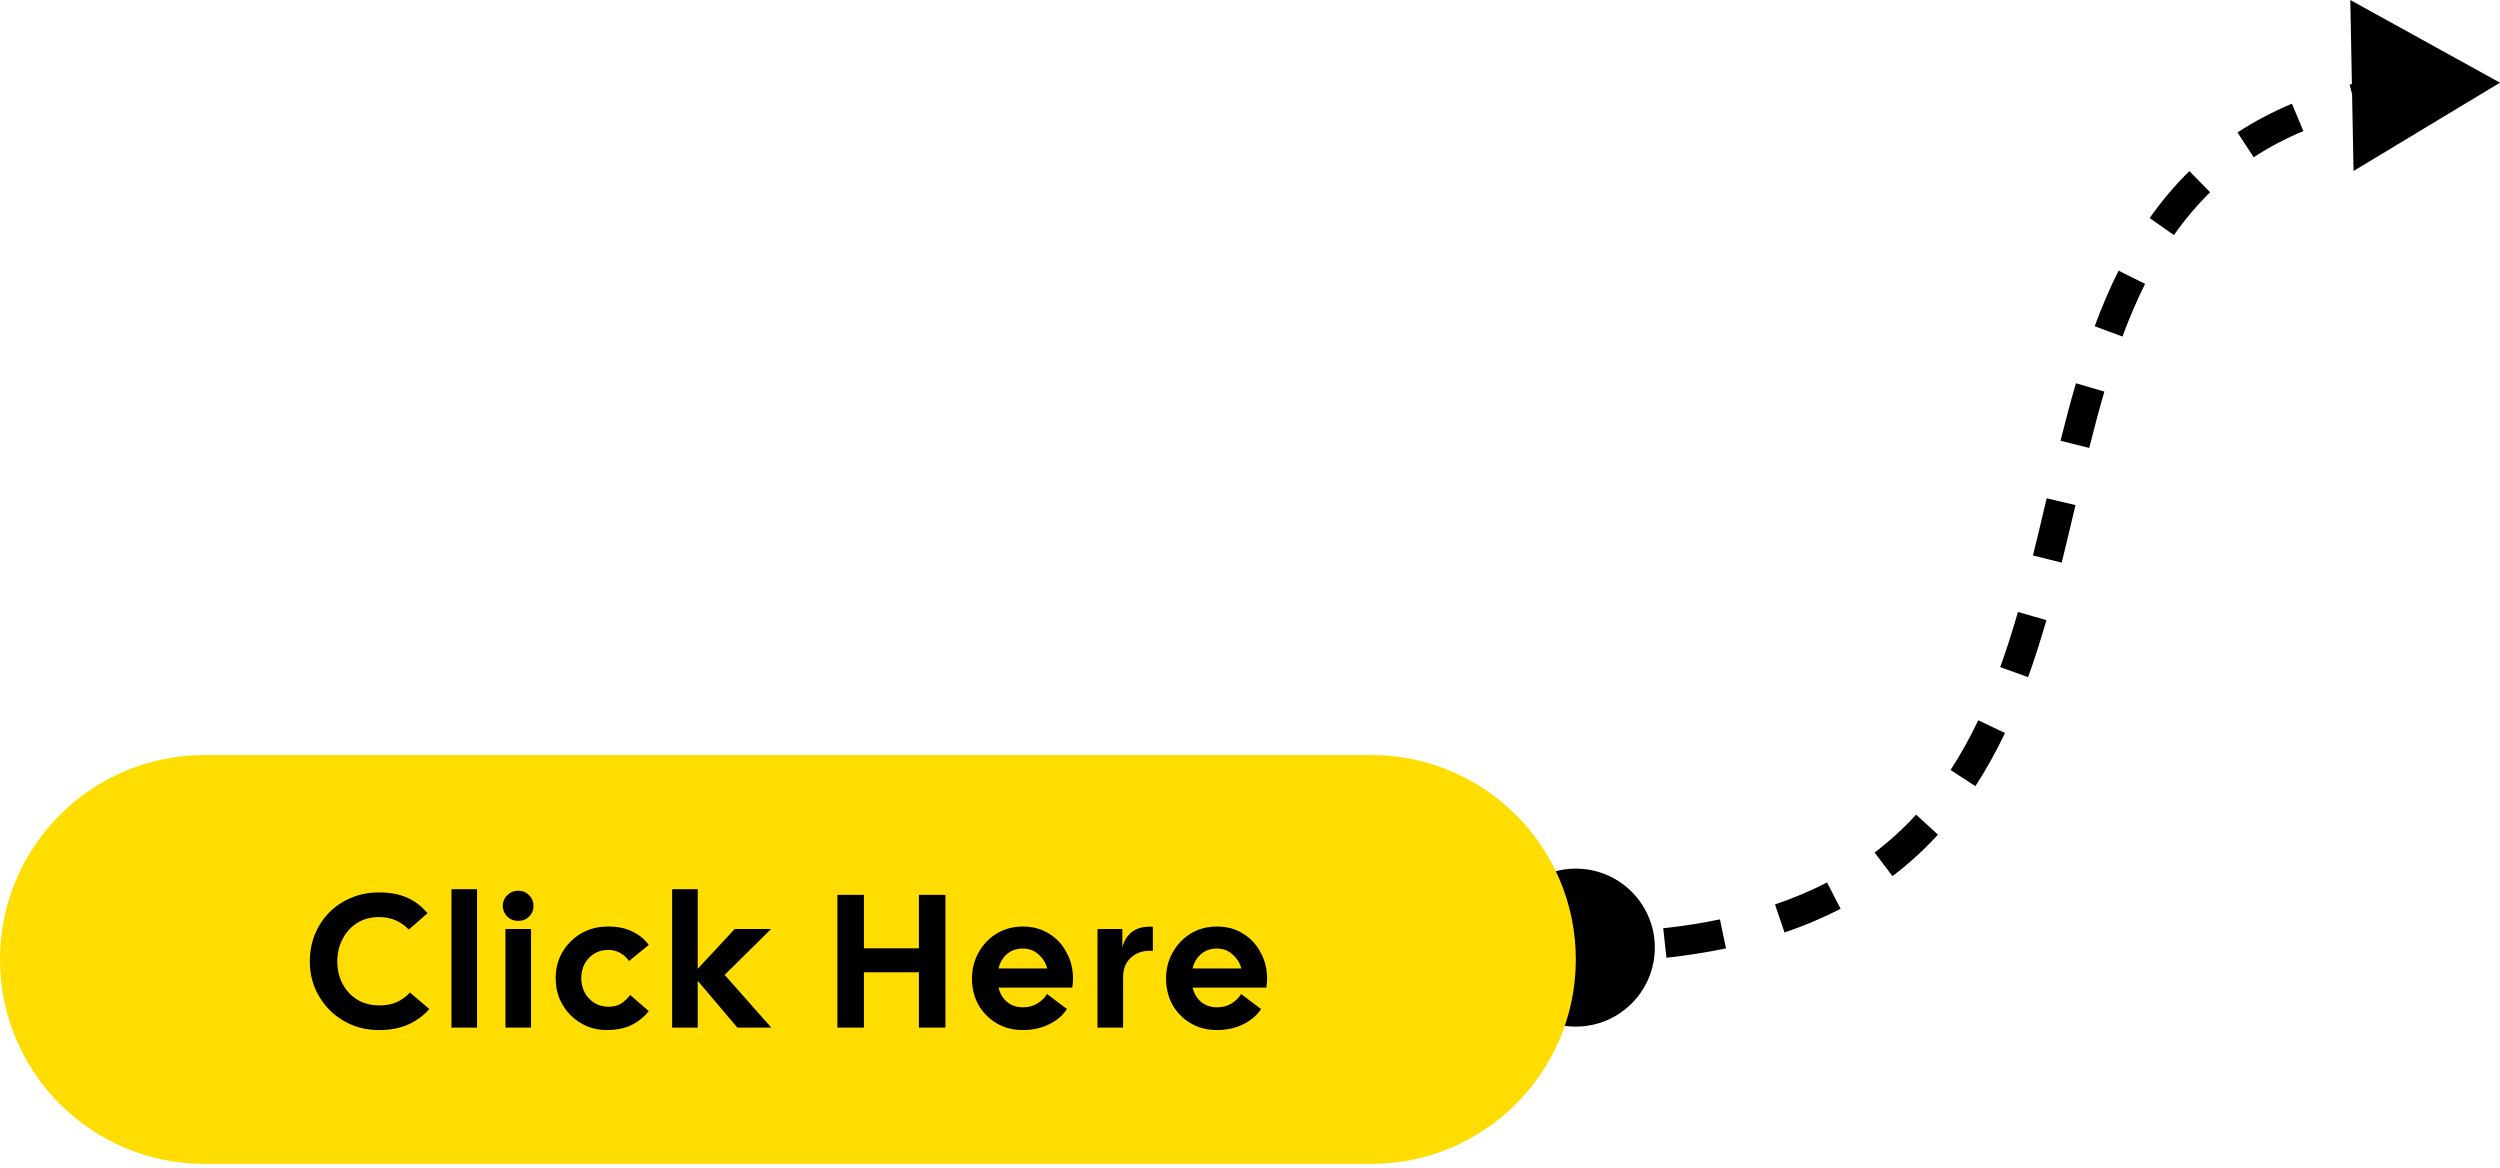
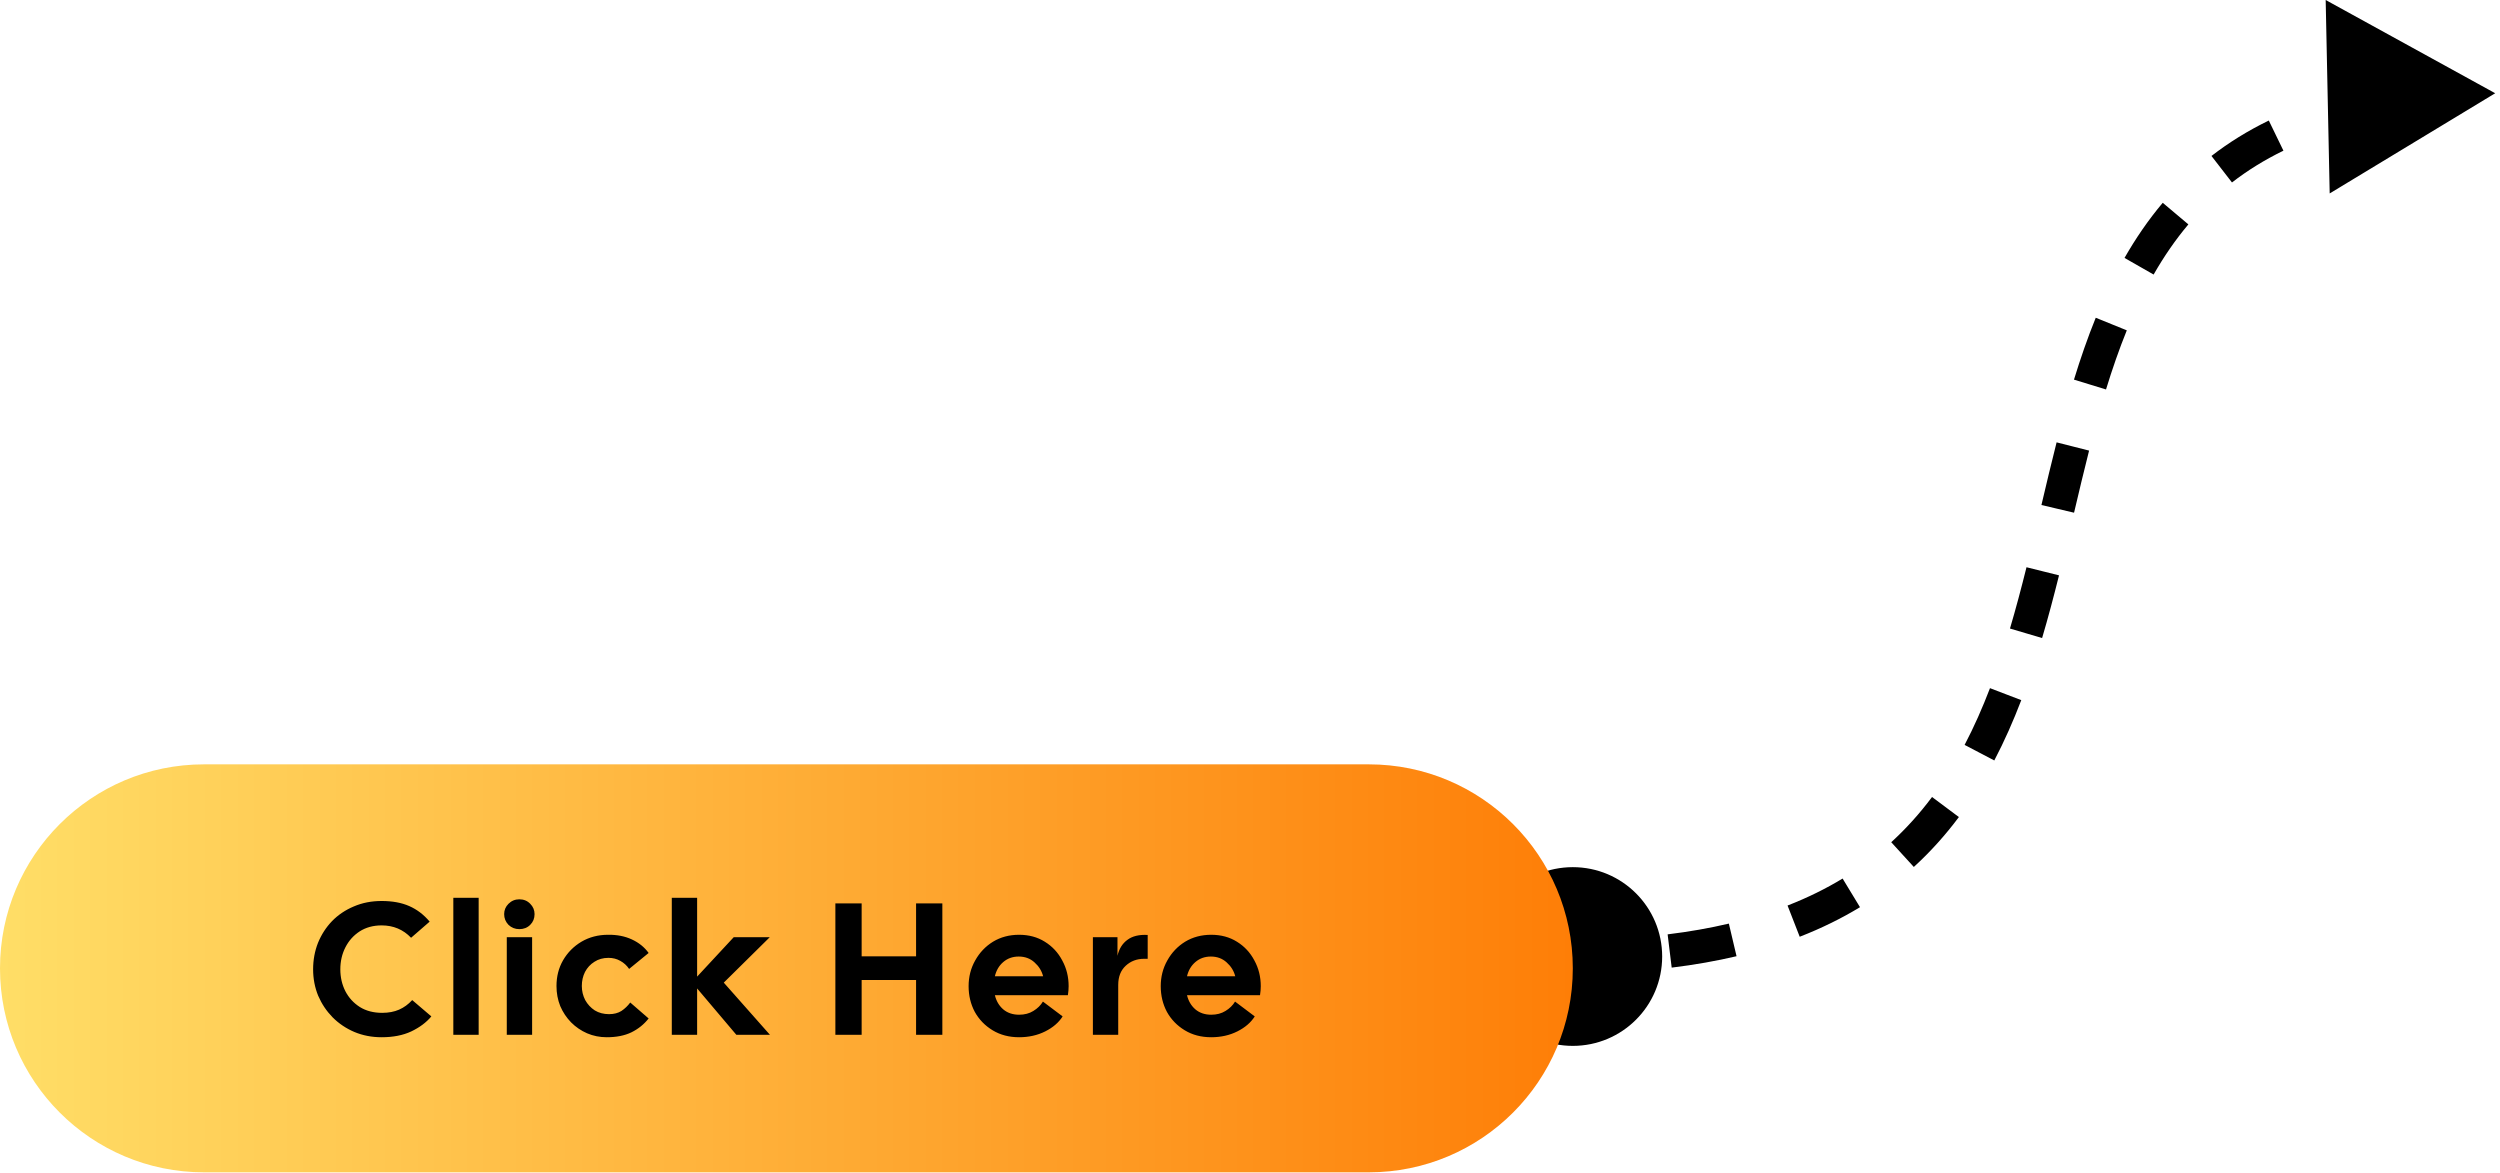
- <svg xmlns="http://www.w3.org/2000/svg" width="422" height="197" viewBox="0 0 422 197" fill="none">
-   <path d="M252.667 159.957C252.667 167.321 258.636 173.29 266 173.29C273.364 173.29 279.333 167.321 279.333 159.957C279.333 152.593 273.364 146.624 266 146.624C258.636 146.624 252.667 152.593 252.667 159.957ZM422 13.957L396.731 1.90735e-06L397.278 28.862L422 13.957ZM266 159.957V162.457C267.775 162.457 269.509 162.428 271.204 162.372L271.121 159.873L271.038 157.375C269.4 157.429 267.721 157.457 266 157.457V159.957ZM281.023 159.179L281.297 161.664C284.837 161.275 288.184 160.745 291.349 160.083L290.837 157.636L290.326 155.189C287.328 155.816 284.141 156.321 280.75 156.694L281.023 159.179ZM300.425 155.038L301.23 157.405C304.63 156.249 307.778 154.91 310.696 153.402L309.549 151.181L308.402 148.96C305.714 150.348 302.796 151.592 299.621 152.671L300.425 155.038ZM317.94 145.901L319.451 147.892C322.285 145.741 324.831 143.396 327.128 140.888L325.284 139.199L323.441 137.511C321.339 139.805 319.014 141.947 316.428 143.91L317.94 145.901ZM331.351 131.34L333.445 132.704C335.316 129.833 336.967 126.829 338.442 123.73L336.185 122.656L333.927 121.581C332.535 124.506 330.991 127.312 329.256 129.975L331.351 131.34ZM339.991 113.457L342.343 114.305C343.48 111.152 344.498 107.934 345.435 104.682L343.033 103.99L340.63 103.298C339.717 106.469 338.732 109.579 337.64 112.608L339.991 113.457ZM345.59 94.366L348.016 94.969C348.818 91.736 349.583 88.486 350.344 85.26L347.911 84.686L345.477 84.113C344.715 87.345 343.957 90.565 343.163 93.764L345.59 94.366ZM350.238 75.008L352.663 75.614C353.469 72.388 354.308 69.209 355.218 66.097L352.818 65.395L350.419 64.694C349.484 67.89 348.628 71.137 347.812 74.403L350.238 75.008ZM355.923 55.937L358.267 56.808C359.411 53.727 360.67 50.757 362.087 47.922L359.85 46.805L357.613 45.688C356.104 48.71 354.775 51.849 353.58 55.067L355.923 55.937ZM364.912 38.248L366.958 39.684C368.773 37.097 370.795 34.678 373.067 32.452L371.317 30.667L369.567 28.881C367.06 31.338 364.842 33.995 362.865 36.812L364.912 38.248ZM379.056 24.45L380.423 26.543C382.955 24.89 385.739 23.406 388.811 22.119L387.844 19.813L386.878 17.507C383.534 18.909 380.482 20.533 377.689 22.357L379.056 24.45ZM397.234 16.708L397.846 19.132C400.78 18.391 403.928 17.792 407.31 17.35L406.986 14.871L406.663 12.392C403.1 12.857 399.759 13.492 396.621 14.284L397.234 16.708Z" fill="black" />
-   <rect y="127.457" width="266" height="69" rx="34.5" fill="#FFDD00" />
-   <path d="M63.978 173.873C62.314 173.873 60.767 173.574 59.338 172.977C57.93 172.38 56.693 171.548 55.626 170.481C54.581 169.414 53.76 168.188 53.162 166.801C52.586 165.393 52.298 163.889 52.298 162.289C52.298 160.689 52.575 159.185 53.13 157.777C53.706 156.369 54.506 155.132 55.53 154.065C56.575 152.998 57.813 152.166 59.242 151.569C60.672 150.95 62.25 150.641 63.978 150.641C65.813 150.641 67.381 150.929 68.682 151.505C70.005 152.081 71.168 152.966 72.17 154.161L69.002 156.913C67.658 155.505 65.984 154.801 63.978 154.801C62.549 154.801 61.301 155.142 60.234 155.825C59.189 156.508 58.378 157.414 57.802 158.545C57.226 159.676 56.938 160.924 56.938 162.289C56.938 163.654 57.226 164.902 57.802 166.033C58.378 167.142 59.2 168.038 60.266 168.721C61.333 169.382 62.602 169.713 64.074 169.713C65.162 169.713 66.122 169.532 66.954 169.169C67.786 168.806 68.533 168.262 69.194 167.537L72.458 170.321C71.605 171.345 70.463 172.198 69.034 172.881C67.626 173.542 65.941 173.873 63.978 173.873ZM76.206 173.457V150.097H80.526V173.457H76.206ZM87.465 155.441C86.739 155.441 86.121 155.196 85.609 154.705C85.118 154.193 84.873 153.585 84.873 152.881C84.873 152.198 85.118 151.612 85.609 151.121C86.121 150.609 86.739 150.353 87.465 150.353C88.211 150.353 88.83 150.609 89.321 151.121C89.811 151.612 90.057 152.198 90.057 152.881C90.057 153.606 89.811 154.214 89.321 154.705C88.83 155.196 88.211 155.441 87.465 155.441ZM85.321 173.457V156.817H89.641V173.457H85.321ZM102.372 173.873C101.177 173.873 100.057 173.649 99.012 173.201C97.988 172.753 97.081 172.134 96.292 171.345C95.502 170.534 94.884 169.606 94.436 168.561C94.009 167.494 93.796 166.353 93.796 165.137C93.796 163.516 94.169 162.054 94.916 160.753C95.684 159.43 96.729 158.374 98.052 157.585C99.396 156.796 100.91 156.401 102.596 156.401C104.11 156.38 105.465 156.646 106.66 157.201C107.854 157.756 108.804 158.524 109.508 159.505L106.18 162.225C105.796 161.649 105.294 161.19 104.676 160.849C104.078 160.508 103.406 160.337 102.66 160.337C101.742 160.337 100.942 160.561 100.26 161.009C99.577 161.436 99.044 162.012 98.66 162.737C98.297 163.462 98.116 164.262 98.116 165.137C98.116 165.99 98.308 166.79 98.692 167.537C99.097 168.262 99.641 168.849 100.324 169.297C101.028 169.724 101.838 169.937 102.756 169.937C103.588 169.937 104.292 169.756 104.868 169.393C105.444 169.009 105.945 168.529 106.372 167.953L109.508 170.673C108.718 171.676 107.737 172.465 106.564 173.041C105.412 173.596 104.014 173.873 102.372 173.873ZM113.457 173.457V150.097H117.777V163.537L124.017 156.817H130.161L122.321 164.561L130.193 173.457H124.465L117.777 165.553V173.457H113.457ZM141.351 173.457V151.057H145.831V160.081H155.111V151.057H159.591V173.457H155.111V164.113H145.831V173.457H141.351ZM172.676 173.873C170.969 173.873 169.465 173.478 168.164 172.689C166.863 171.9 165.849 170.854 165.124 169.553C164.42 168.23 164.068 166.769 164.068 165.169C164.068 163.569 164.441 162.108 165.188 160.785C165.935 159.441 166.948 158.374 168.228 157.585C169.529 156.796 171.012 156.401 172.676 156.401C174.34 156.401 175.801 156.796 177.06 157.585C178.34 158.374 179.332 159.441 180.036 160.785C180.761 162.108 181.124 163.569 181.124 165.169C181.124 165.404 181.113 165.649 181.092 165.905C181.071 166.161 181.039 166.428 180.996 166.705H168.548C168.783 167.686 169.252 168.486 169.956 169.105C170.681 169.724 171.588 170.033 172.676 170.033C173.615 170.033 174.425 169.82 175.108 169.393C175.812 168.966 176.356 168.433 176.74 167.793L180.1 170.321C179.439 171.366 178.447 172.22 177.124 172.881C175.801 173.542 174.319 173.873 172.676 173.873ZM172.612 160.113C171.588 160.113 170.713 160.422 169.988 161.041C169.263 161.66 168.783 162.47 168.548 163.473H176.772C176.537 162.556 176.047 161.766 175.3 161.105C174.575 160.444 173.679 160.113 172.612 160.113ZM185.261 173.457V156.817H189.453V159.985C189.73 158.79 190.295 157.884 191.149 157.265C192.002 156.625 193.154 156.348 194.605 156.433V160.497H193.997C192.759 160.497 191.714 160.892 190.861 161.681C190.007 162.47 189.581 163.558 189.581 164.945V173.457H185.261ZM205.437 173.873C203.731 173.873 202.227 173.478 200.925 172.689C199.624 171.9 198.611 170.854 197.885 169.553C197.181 168.23 196.829 166.769 196.829 165.169C196.829 163.569 197.203 162.108 197.949 160.785C198.696 159.441 199.709 158.374 200.989 157.585C202.291 156.796 203.773 156.401 205.437 156.401C207.101 156.401 208.563 156.796 209.821 157.585C211.101 158.374 212.093 159.441 212.797 160.785C213.523 162.108 213.885 163.569 213.885 165.169C213.885 165.404 213.875 165.649 213.853 165.905C213.832 166.161 213.8 166.428 213.757 166.705H201.309C201.544 167.686 202.013 168.486 202.717 169.105C203.443 169.724 204.349 170.033 205.437 170.033C206.376 170.033 207.187 169.82 207.869 169.393C208.573 168.966 209.117 168.433 209.501 167.793L212.861 170.321C212.2 171.366 211.208 172.22 209.885 172.881C208.563 173.542 207.08 173.873 205.437 173.873ZM205.373 160.113C204.349 160.113 203.475 160.422 202.749 161.041C202.024 161.66 201.544 162.47 201.309 163.473H209.533C209.299 162.556 208.808 161.766 208.061 161.105C207.336 160.444 206.44 160.113 205.373 160.113Z" fill="black" />
+ <svg xmlns="http://www.w3.org/2000/svg" width="373" height="175" viewBox="0 0 373 175" fill="none">
+   <path d="M221.33 142.713C221.33 150.076 227.299 156.046 234.663 156.046C242.027 156.046 247.996 150.076 247.996 142.713C247.996 135.349 242.027 129.379 234.663 129.379C227.299 129.379 221.33 135.349 221.33 142.713ZM372.285 13.912L346.991 -2.57492e-05L347.589 28.861L372.285 13.912ZM234.663 142.713V145.213C236.374 145.213 238.043 145.183 239.672 145.123L239.581 142.625L239.49 140.127C237.924 140.184 236.316 140.213 234.663 140.213V142.713ZM249.113 141.888L249.416 144.369C252.845 143.95 256.065 143.38 259.092 142.667L258.519 140.233L257.946 137.8C255.109 138.468 252.07 139.008 248.81 139.406L249.113 141.888ZM267.61 137.434L268.517 139.764C271.786 138.491 274.774 137.014 277.51 135.353L276.213 133.216L274.916 131.078C272.437 132.583 269.711 133.933 266.702 135.105L267.61 137.434ZM283.856 127.503L285.542 129.35C288.064 127.048 290.288 124.553 292.266 121.905L290.263 120.409L288.26 118.913C286.458 121.325 284.444 123.582 282.171 125.657L283.856 127.503ZM295.333 112.3L297.548 113.461C299.069 110.559 300.395 107.545 301.575 104.46L299.24 103.567L296.906 102.673C295.783 105.608 294.535 108.439 293.119 111.14L295.333 112.3ZM302.285 94.487L304.682 95.197C305.596 92.109 306.423 88.978 307.206 85.842L304.78 85.237L302.354 84.632C301.583 87.726 300.775 90.782 299.888 93.778L302.285 94.487ZM307.015 75.921L309.449 76.495C310.185 73.374 310.917 70.281 311.691 67.229L309.268 66.614L306.845 65.999C306.059 69.097 305.317 72.229 304.582 75.347L307.015 75.921ZM311.827 57.375L314.217 58.109C315.15 55.07 316.169 52.121 317.318 49.288L315.001 48.348L312.685 47.408C311.469 50.405 310.403 53.496 309.437 56.642L311.827 57.375ZM319.149 39.722L321.32 40.962C322.844 38.295 324.556 35.791 326.505 33.479L324.593 31.868L322.681 30.257C320.516 32.826 318.634 35.584 316.978 38.482L319.149 39.722ZM331.481 25.247L333.011 27.224C335.296 25.455 337.84 23.865 340.688 22.482L339.596 20.233L338.505 17.984C335.35 19.516 332.512 21.288 329.951 23.269L331.481 25.247ZM348.553 16.845L349.239 19.25C351.997 18.463 354.983 17.825 358.22 17.356L357.861 14.882L357.502 12.407C354.061 12.907 350.856 13.589 347.868 14.441L348.553 16.845Z" fill="black" />
+   <rect y="114.041" width="234.663" height="60.871" rx="30.436" fill="url(#paint0_linear_40_30)" />
+   <path d="M56.937 154.756C55.481 154.756 54.128 154.495 52.877 153.972C51.645 153.449 50.563 152.721 49.629 151.788C48.715 150.855 47.996 149.781 47.473 148.568C46.969 147.336 46.717 146.02 46.717 144.62C46.717 143.22 46.96 141.904 47.445 140.672C47.949 139.44 48.649 138.357 49.545 137.424C50.46 136.491 51.543 135.763 52.793 135.24C54.044 134.699 55.425 134.428 56.937 134.428C58.543 134.428 59.915 134.68 61.053 135.184C62.211 135.688 63.228 136.463 64.105 137.508L61.333 139.916C60.157 138.684 58.692 138.068 56.937 138.068C55.687 138.068 54.595 138.367 53.661 138.964C52.747 139.561 52.037 140.355 51.533 141.344C51.029 142.333 50.777 143.425 50.777 144.62C50.777 145.815 51.029 146.907 51.533 147.896C52.037 148.867 52.756 149.651 53.689 150.248C54.623 150.827 55.733 151.116 57.021 151.116C57.973 151.116 58.813 150.957 59.541 150.64C60.269 150.323 60.923 149.847 61.501 149.212L64.357 151.648C63.611 152.544 62.612 153.291 61.361 153.888C60.129 154.467 58.655 154.756 56.937 154.756ZM67.636 154.392V133.952H71.416V154.392H67.636ZM77.488 138.628C76.853 138.628 76.312 138.413 75.864 137.984C75.435 137.536 75.22 137.004 75.22 136.388C75.22 135.791 75.435 135.277 75.864 134.848C76.312 134.4 76.853 134.176 77.488 134.176C78.141 134.176 78.683 134.4 79.112 134.848C79.541 135.277 79.756 135.791 79.756 136.388C79.756 137.023 79.541 137.555 79.112 137.984C78.683 138.413 78.141 138.628 77.488 138.628ZM75.612 154.392V139.832H79.392V154.392H75.612ZM90.532 154.756C89.486 154.756 88.506 154.56 87.592 154.168C86.696 153.776 85.902 153.235 85.212 152.544C84.521 151.835 83.98 151.023 83.588 150.108C83.214 149.175 83.028 148.176 83.028 147.112C83.028 145.693 83.354 144.415 84.008 143.276C84.68 142.119 85.594 141.195 86.752 140.504C87.928 139.813 89.253 139.468 90.728 139.468C92.053 139.449 93.238 139.683 94.284 140.168C95.329 140.653 96.16 141.325 96.776 142.184L93.864 144.564C93.528 144.06 93.089 143.659 92.548 143.36C92.025 143.061 91.437 142.912 90.784 142.912C89.981 142.912 89.281 143.108 88.684 143.5C88.086 143.873 87.62 144.377 87.284 145.012C86.966 145.647 86.808 146.347 86.808 147.112C86.808 147.859 86.976 148.559 87.312 149.212C87.666 149.847 88.142 150.36 88.74 150.752C89.356 151.125 90.065 151.312 90.868 151.312C91.596 151.312 92.212 151.153 92.716 150.836C93.22 150.5 93.658 150.08 94.032 149.576L96.776 151.956C96.085 152.833 95.226 153.524 94.2 154.028C93.192 154.513 91.969 154.756 90.532 154.756ZM100.231 154.392V133.952H104.011V145.712L109.471 139.832H114.847L107.987 146.608L114.875 154.392H109.863L104.011 147.476V154.392H100.231ZM124.638 154.392V134.792H128.558V142.688H136.678V134.792H140.598V154.392H136.678V146.216H128.558V154.392H124.638ZM152.048 154.756C150.555 154.756 149.239 154.411 148.1 153.72C146.961 153.029 146.075 152.115 145.44 150.976C144.824 149.819 144.516 148.54 144.516 147.14C144.516 145.74 144.843 144.461 145.496 143.304C146.149 142.128 147.036 141.195 148.156 140.504C149.295 139.813 150.592 139.468 152.048 139.468C153.504 139.468 154.783 139.813 155.884 140.504C157.004 141.195 157.872 142.128 158.488 143.304C159.123 144.461 159.44 145.74 159.44 147.14C159.44 147.345 159.431 147.56 159.412 147.784C159.393 148.008 159.365 148.241 159.328 148.484H148.436C148.641 149.343 149.052 150.043 149.668 150.584C150.303 151.125 151.096 151.396 152.048 151.396C152.869 151.396 153.579 151.209 154.176 150.836C154.792 150.463 155.268 149.996 155.604 149.436L158.544 151.648C157.965 152.563 157.097 153.309 155.94 153.888C154.783 154.467 153.485 154.756 152.048 154.756ZM151.992 142.716C151.096 142.716 150.331 142.987 149.696 143.528C149.061 144.069 148.641 144.779 148.436 145.656H155.632C155.427 144.853 154.997 144.163 154.344 143.584C153.709 143.005 152.925 142.716 151.992 142.716ZM163.059 154.392V139.832H166.727V142.604C166.97 141.559 167.465 140.765 168.211 140.224C168.958 139.664 169.966 139.421 171.235 139.496V143.052H170.703C169.621 143.052 168.706 143.397 167.959 144.088C167.213 144.779 166.839 145.731 166.839 146.944V154.392H163.059ZM180.714 154.756C179.221 154.756 177.905 154.411 176.766 153.72C175.627 153.029 174.741 152.115 174.106 150.976C173.49 149.819 173.182 148.54 173.182 147.14C173.182 145.74 173.509 144.461 174.162 143.304C174.815 142.128 175.702 141.195 176.822 140.504C177.961 139.813 179.258 139.468 180.714 139.468C182.17 139.468 183.449 139.813 184.55 140.504C185.67 141.195 186.538 142.128 187.154 143.304C187.789 144.461 188.106 145.74 188.106 147.14C188.106 147.345 188.097 147.56 188.078 147.784C188.059 148.008 188.031 148.241 187.994 148.484H177.102C177.307 149.343 177.718 150.043 178.334 150.584C178.969 151.125 179.762 151.396 180.714 151.396C181.535 151.396 182.245 151.209 182.842 150.836C183.458 150.463 183.934 149.996 184.27 149.436L187.21 151.648C186.631 152.563 185.763 153.309 184.606 153.888C183.449 154.467 182.151 154.756 180.714 154.756ZM180.658 142.716C179.762 142.716 178.997 142.987 178.362 143.528C177.727 144.069 177.307 144.779 177.102 145.656H184.298C184.093 144.853 183.663 144.163 183.01 143.584C182.375 143.005 181.591 142.716 180.658 142.716Z" fill="black" />
+   <defs>
+     <linearGradient id="paint0_linear_40_30" x1="0" y1="144.477" x2="234.663" y2="144.477" gradientUnits="userSpaceOnUse">
+       <stop stop-color="#FFDE67" />
+       <stop offset="1" stop-color="#FE7E07" />
+     </linearGradient>
+   </defs>
</svg>
